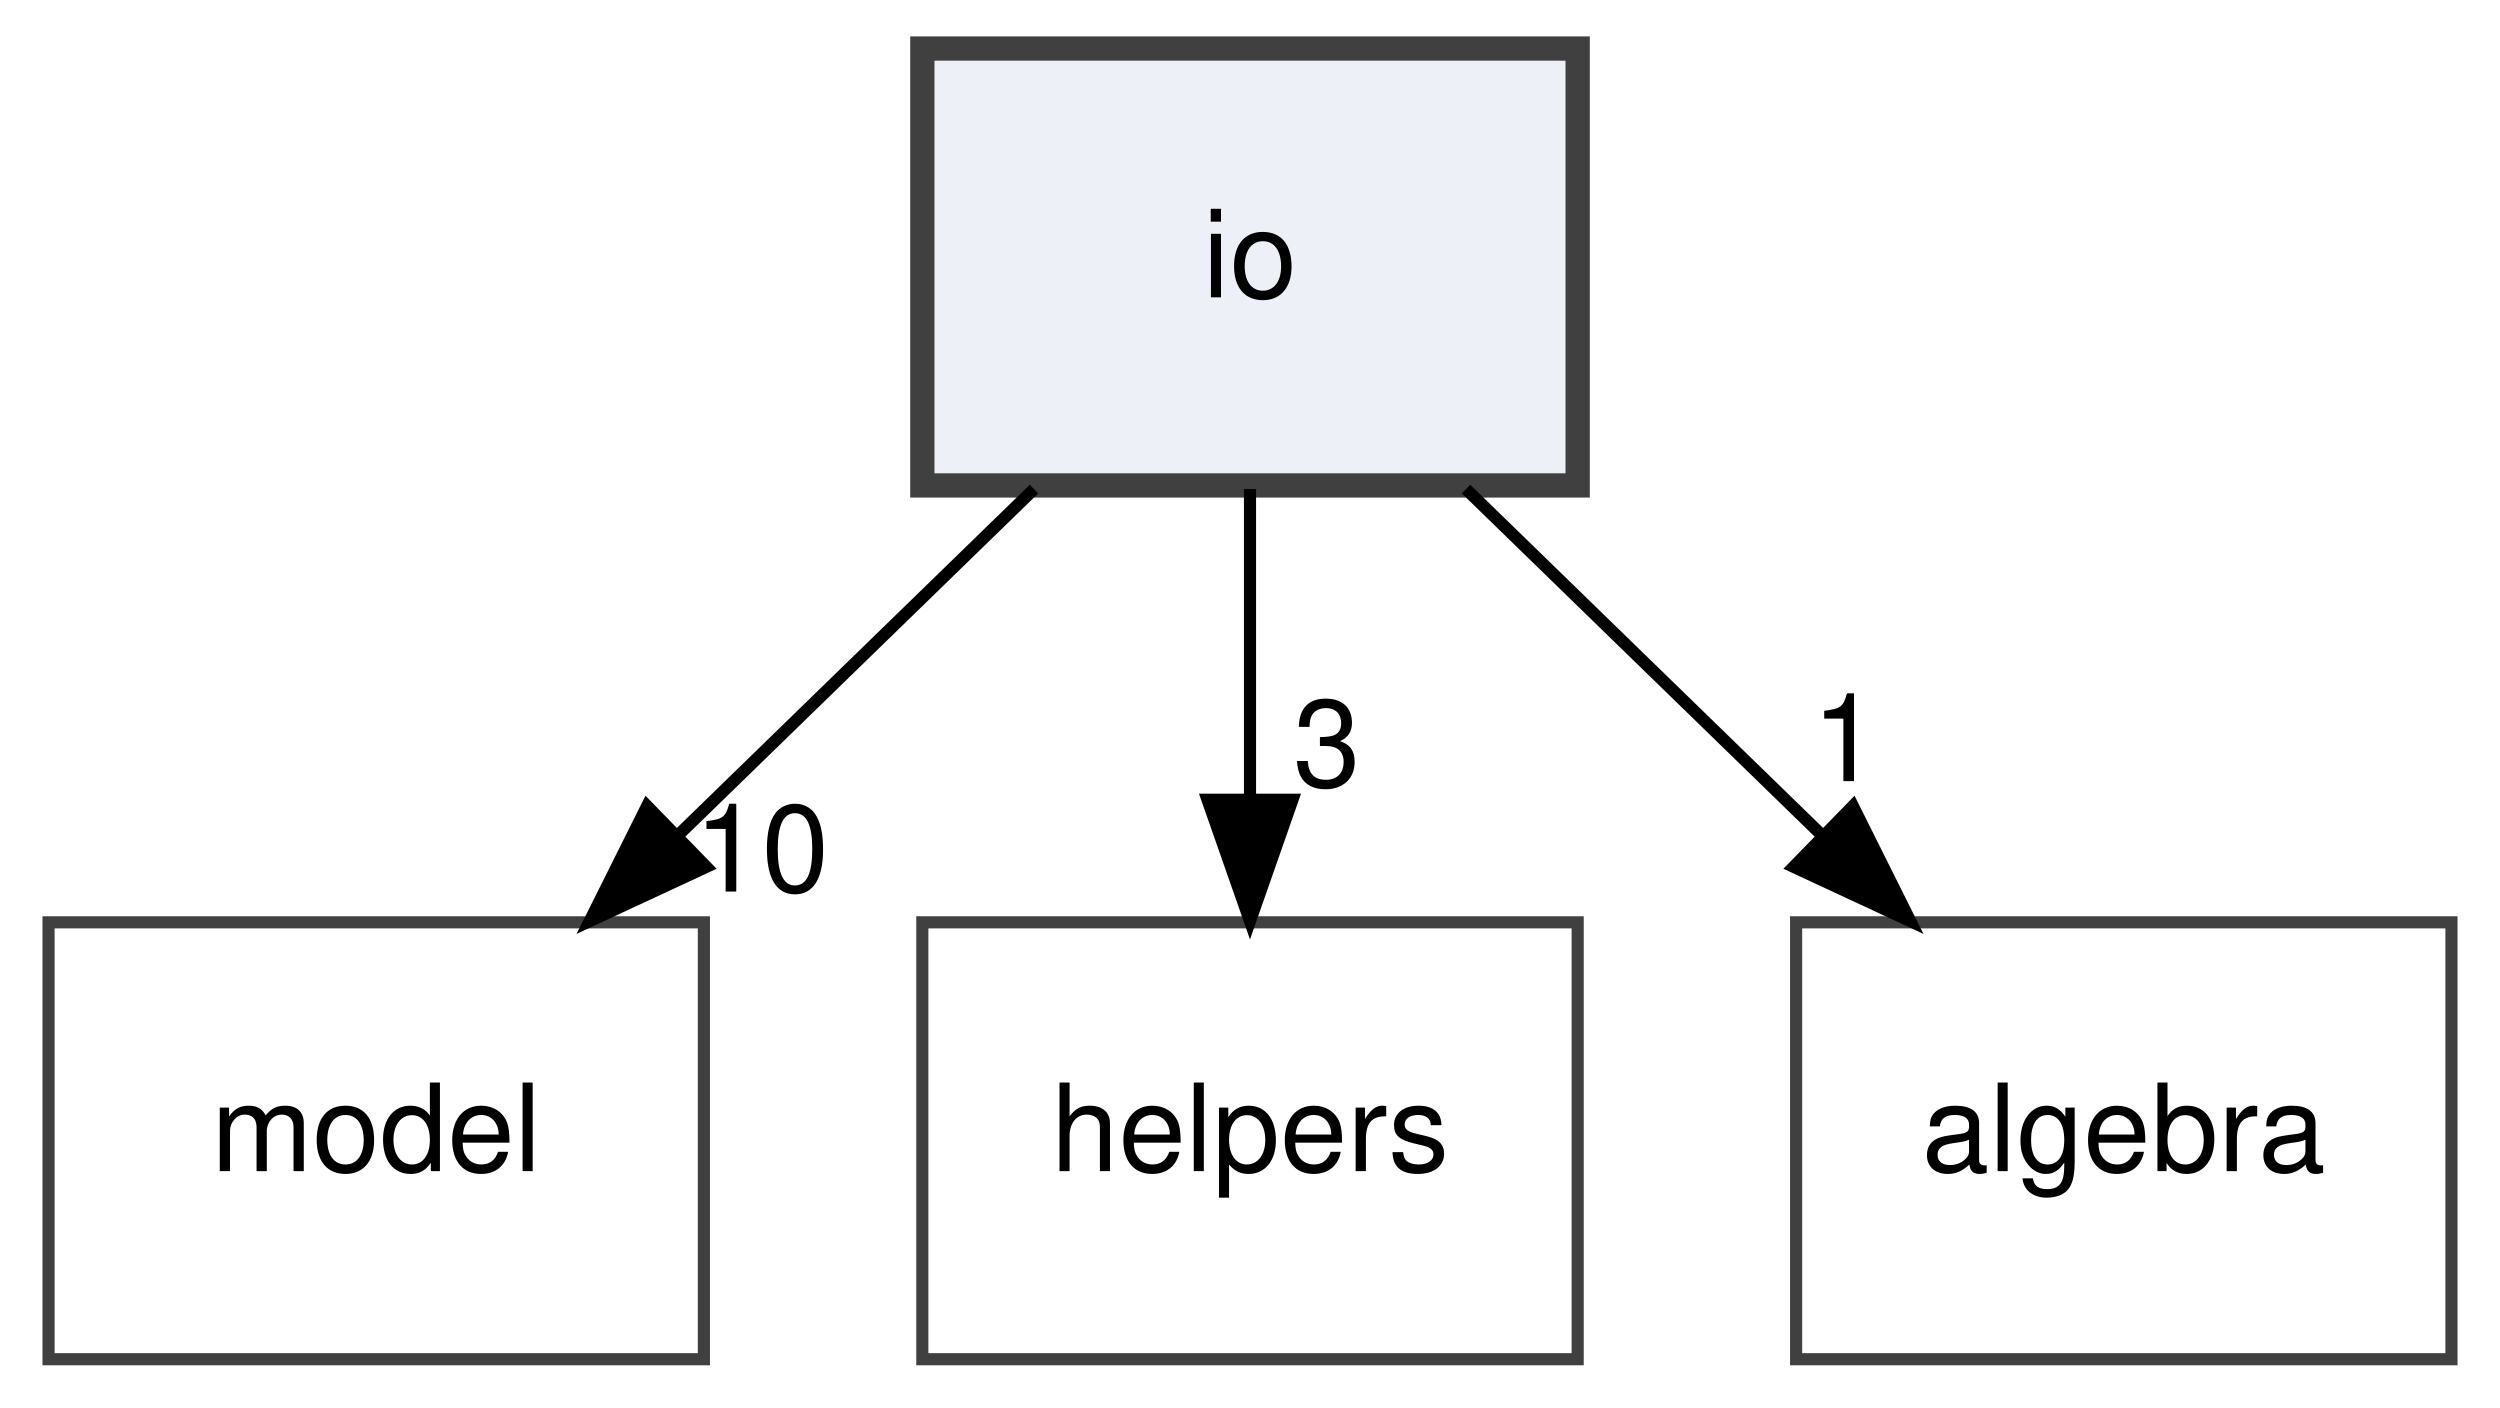
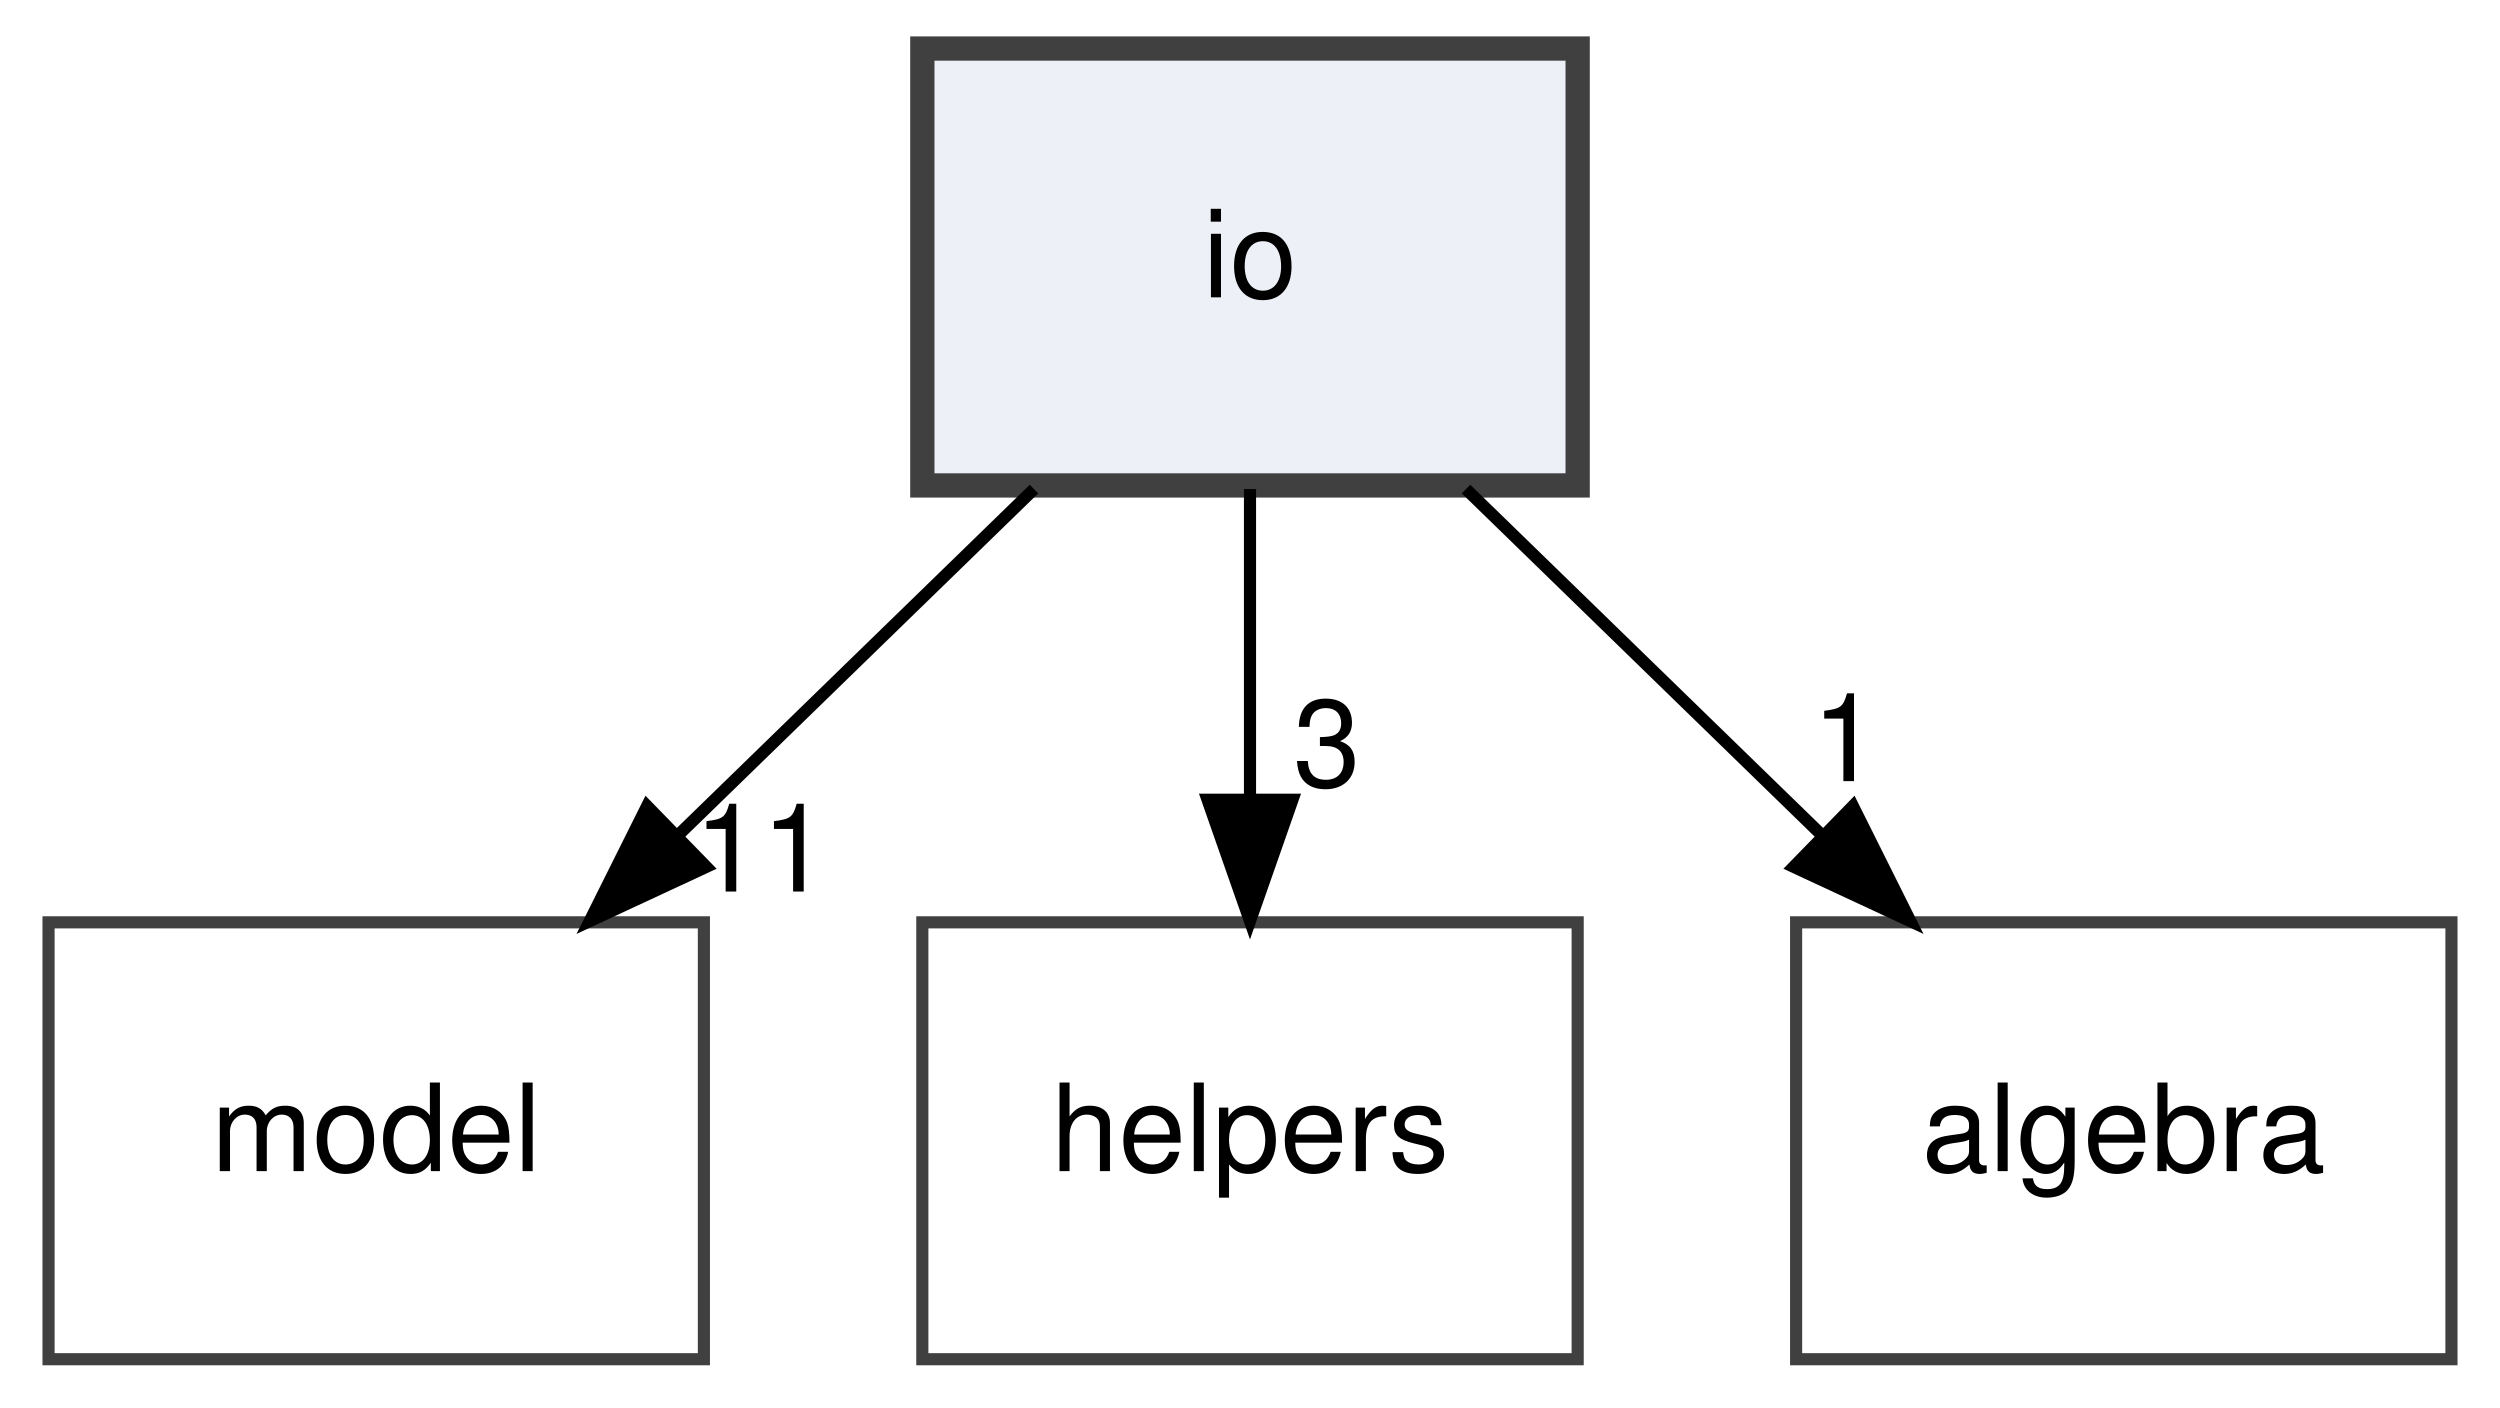
<svg xmlns="http://www.w3.org/2000/svg" xmlns:xlink="http://www.w3.org/1999/xlink" width="206pt" height="116pt" viewBox="0.00 0.00 206.00 116.00">
  <g id="graph0" class="graph" transform="scale(1 1) rotate(0) translate(4 112)">
    <g id="node1" class="node">
      <g id="a_node1">
        <a xlink:href="dir_bc161955dc3a3d2485839eba21420d01.html" target="_top" xlink:title="io">
          <polygon fill="#edf0f7" stroke="#404040" stroke-width="2" points="126,-108 72,-108 72,-72 126,-72 126,-108" />
          <text text-anchor="middle" x="99" y="-87.5" font-family="Helvetica,sans-Serif" font-size="10.00">io</text>
        </a>
      </g>
    </g>
    <g id="node2" class="node">
      <g id="a_node2">
        <a xlink:href="dir_3f14f6767c31cb4a1d22c13c18cc6fc3.html" target="_top" xlink:title="model">
          <polygon fill="none" stroke="#404040" points="54,-36 0,-36 0,0 54,0 54,-36" />
          <text text-anchor="middle" x="27" y="-15.5" font-family="Helvetica,sans-Serif" font-size="10.00">model</text>
        </a>
      </g>
    </g>
    <g id="edge1" class="edge">
      <path fill="none" stroke="black" d="M81.2,-71.7C72.4,-63.14 61.62,-52.66 52,-43.3" />
      <polygon fill="black" stroke="black" points="54.2,-40.57 44.59,-36.1 49.32,-45.58 54.2,-40.57" />
      <g id="a_edge1-headlabel">
-         <a xlink:href="dir_000002_000003.html" target="_top" xlink:title="10">
-           <text text-anchor="middle" x="58.76" y="-38.54" font-family="Helvetica,sans-Serif" font-size="10.00">10</text>
+         <a xlink:href="dir_000002_000003.html" target="_top" xlink:title="11">
+           <text text-anchor="middle" x="58.76" y="-38.54" font-family="Helvetica,sans-Serif" font-size="10.00">11</text>
        </a>
      </g>
    </g>
    <g id="node3" class="node">
      <g id="a_node3">
        <a xlink:href="dir_861f50189fda057e6c57d1c1130602b3.html" target="_top" xlink:title="helpers">
          <polygon fill="none" stroke="#404040" points="126,-36 72,-36 72,0 126,0 126,-36" />
          <text text-anchor="middle" x="99" y="-15.5" font-family="Helvetica,sans-Serif" font-size="10.00">helpers</text>
        </a>
      </g>
    </g>
    <g id="edge2" class="edge">
      <path fill="none" stroke="black" d="M99,-71.7C99,-63.98 99,-54.71 99,-46.11" />
      <polygon fill="black" stroke="black" points="102.5,-46.1 99,-36.1 95.5,-46.1 102.5,-46.1" />
      <g id="a_edge2-headlabel">
        <a xlink:href="dir_000002_000001.html" target="_top" xlink:title="3">
          <text text-anchor="middle" x="105.34" y="-47.2" font-family="Helvetica,sans-Serif" font-size="10.00">3</text>
        </a>
      </g>
    </g>
    <g id="node4" class="node">
      <g id="a_node4">
        <a xlink:href="dir_e53b58e09df6ccf29305fb05aac16e30.html" target="_top" xlink:title="algebra">
          <polygon fill="none" stroke="#404040" points="198,-36 144,-36 144,0 198,0 198,-36" />
          <text text-anchor="middle" x="171" y="-15.5" font-family="Helvetica,sans-Serif" font-size="10.00">algebra</text>
        </a>
      </g>
    </g>
    <g id="edge3" class="edge">
      <path fill="none" stroke="black" d="M116.8,-71.7C125.6,-63.14 136.38,-52.66 146,-43.3" />
      <polygon fill="black" stroke="black" points="148.68,-45.58 153.41,-36.1 143.8,-40.57 148.68,-45.58" />
      <g id="a_edge3-headlabel">
        <a xlink:href="dir_000002_000000.html" target="_top" xlink:title="1">
          <text text-anchor="middle" x="148.08" y="-47.63" font-family="Helvetica,sans-Serif" font-size="10.00">1</text>
        </a>
      </g>
    </g>
  </g>
</svg>
